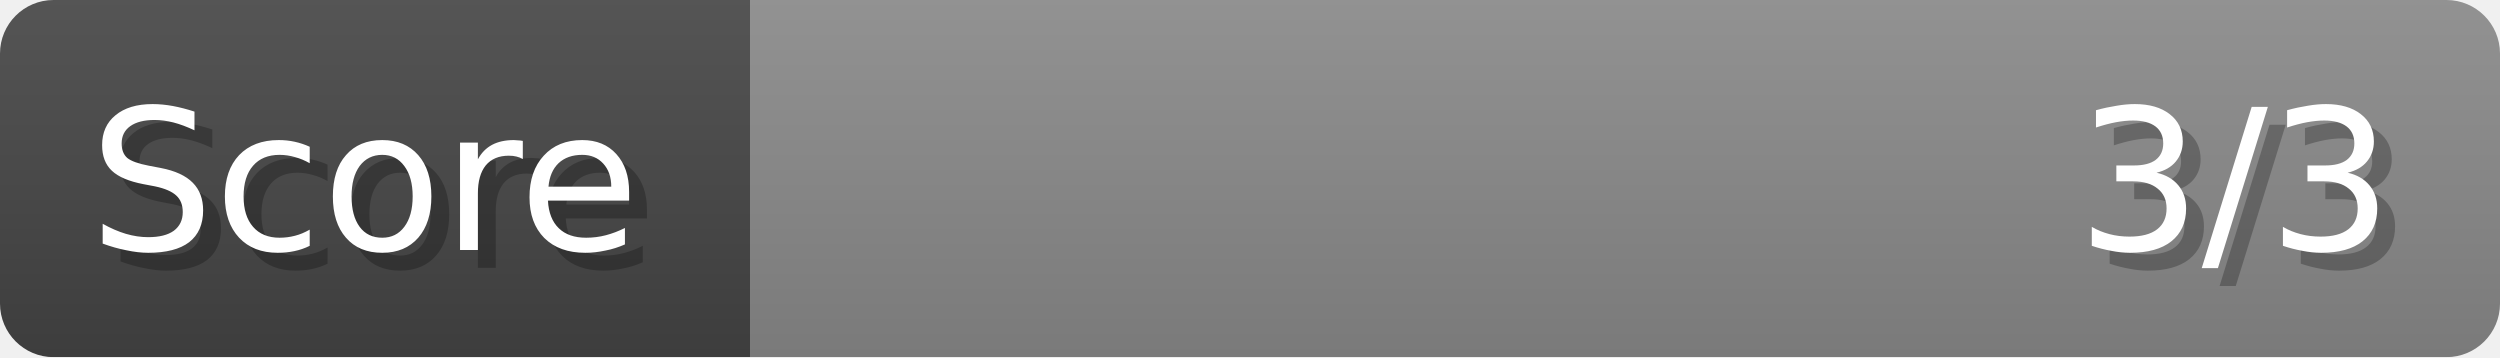
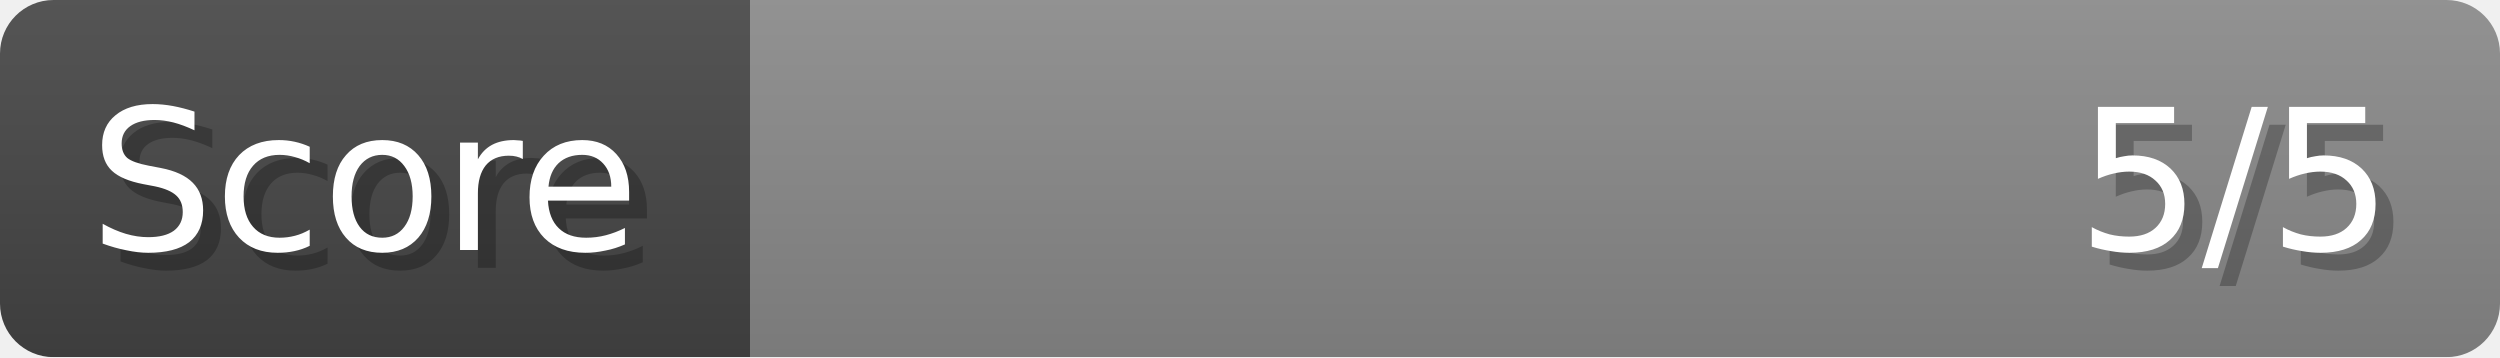
- <svg xmlns="http://www.w3.org/2000/svg" width="140px" height="20px" role="img" aria-label="Score: 3/3">
+ <svg xmlns="http://www.w3.org/2000/svg" width="140px" height="20px" role="img" aria-label="Score: 5/5">
  <linearGradient id="a" x2="0" y2="100%">
    <stop offset="0" stop-opacity=".1" stop-color="#EEE" />
    <stop offset="1" stop-opacity=".1" />
  </linearGradient>
  <mask id="m">
    <rect width="100%" height="100%" rx="3" fill="#FFF" />
  </mask>
  <g mask="url(#m)">
    <rect x="0" y="0" width="42" height="20" fill="#444" />
    <svg x="42" y="0" width="98" height="20">
      <rect width="100%" height="100%" fill="#888888" />
      <rect width="0%" height="100%" fill="#33CC11" transform="">
        <animate attributeName="width" begin="0.5s" dur="600ms" from="0%" to="100%" repeatCount="1" fill="freeze" calcMode="spline" keyTimes="0; 1" keySplines="0.3, 0.61, 0.355, 1" />
      </rect>
    </svg>
    <rect width="140" height="20" fill="url(#a)" />
  </g>
  <g aria-hidden="true" font-size="11" font-family="Verdana, DejaVu Sans, sans-serif" fill="#FFFFFF">
    <text x="6" y="15" fill="#000" opacity="0.25">Score</text>
    <text x="5" y="14">Score</text>
-     <text x="135" y="15" fill="#000" opacity="0.25" text-anchor="end">3/3</text>
-     <text x="134" y="14" text-anchor="end">3/3</text>
+     <text x="135" y="15" fill="#000" opacity="0.25" text-anchor="end">5/5</text>
+     <text x="134" y="14" text-anchor="end">5/5</text>
  </g>
</svg>
